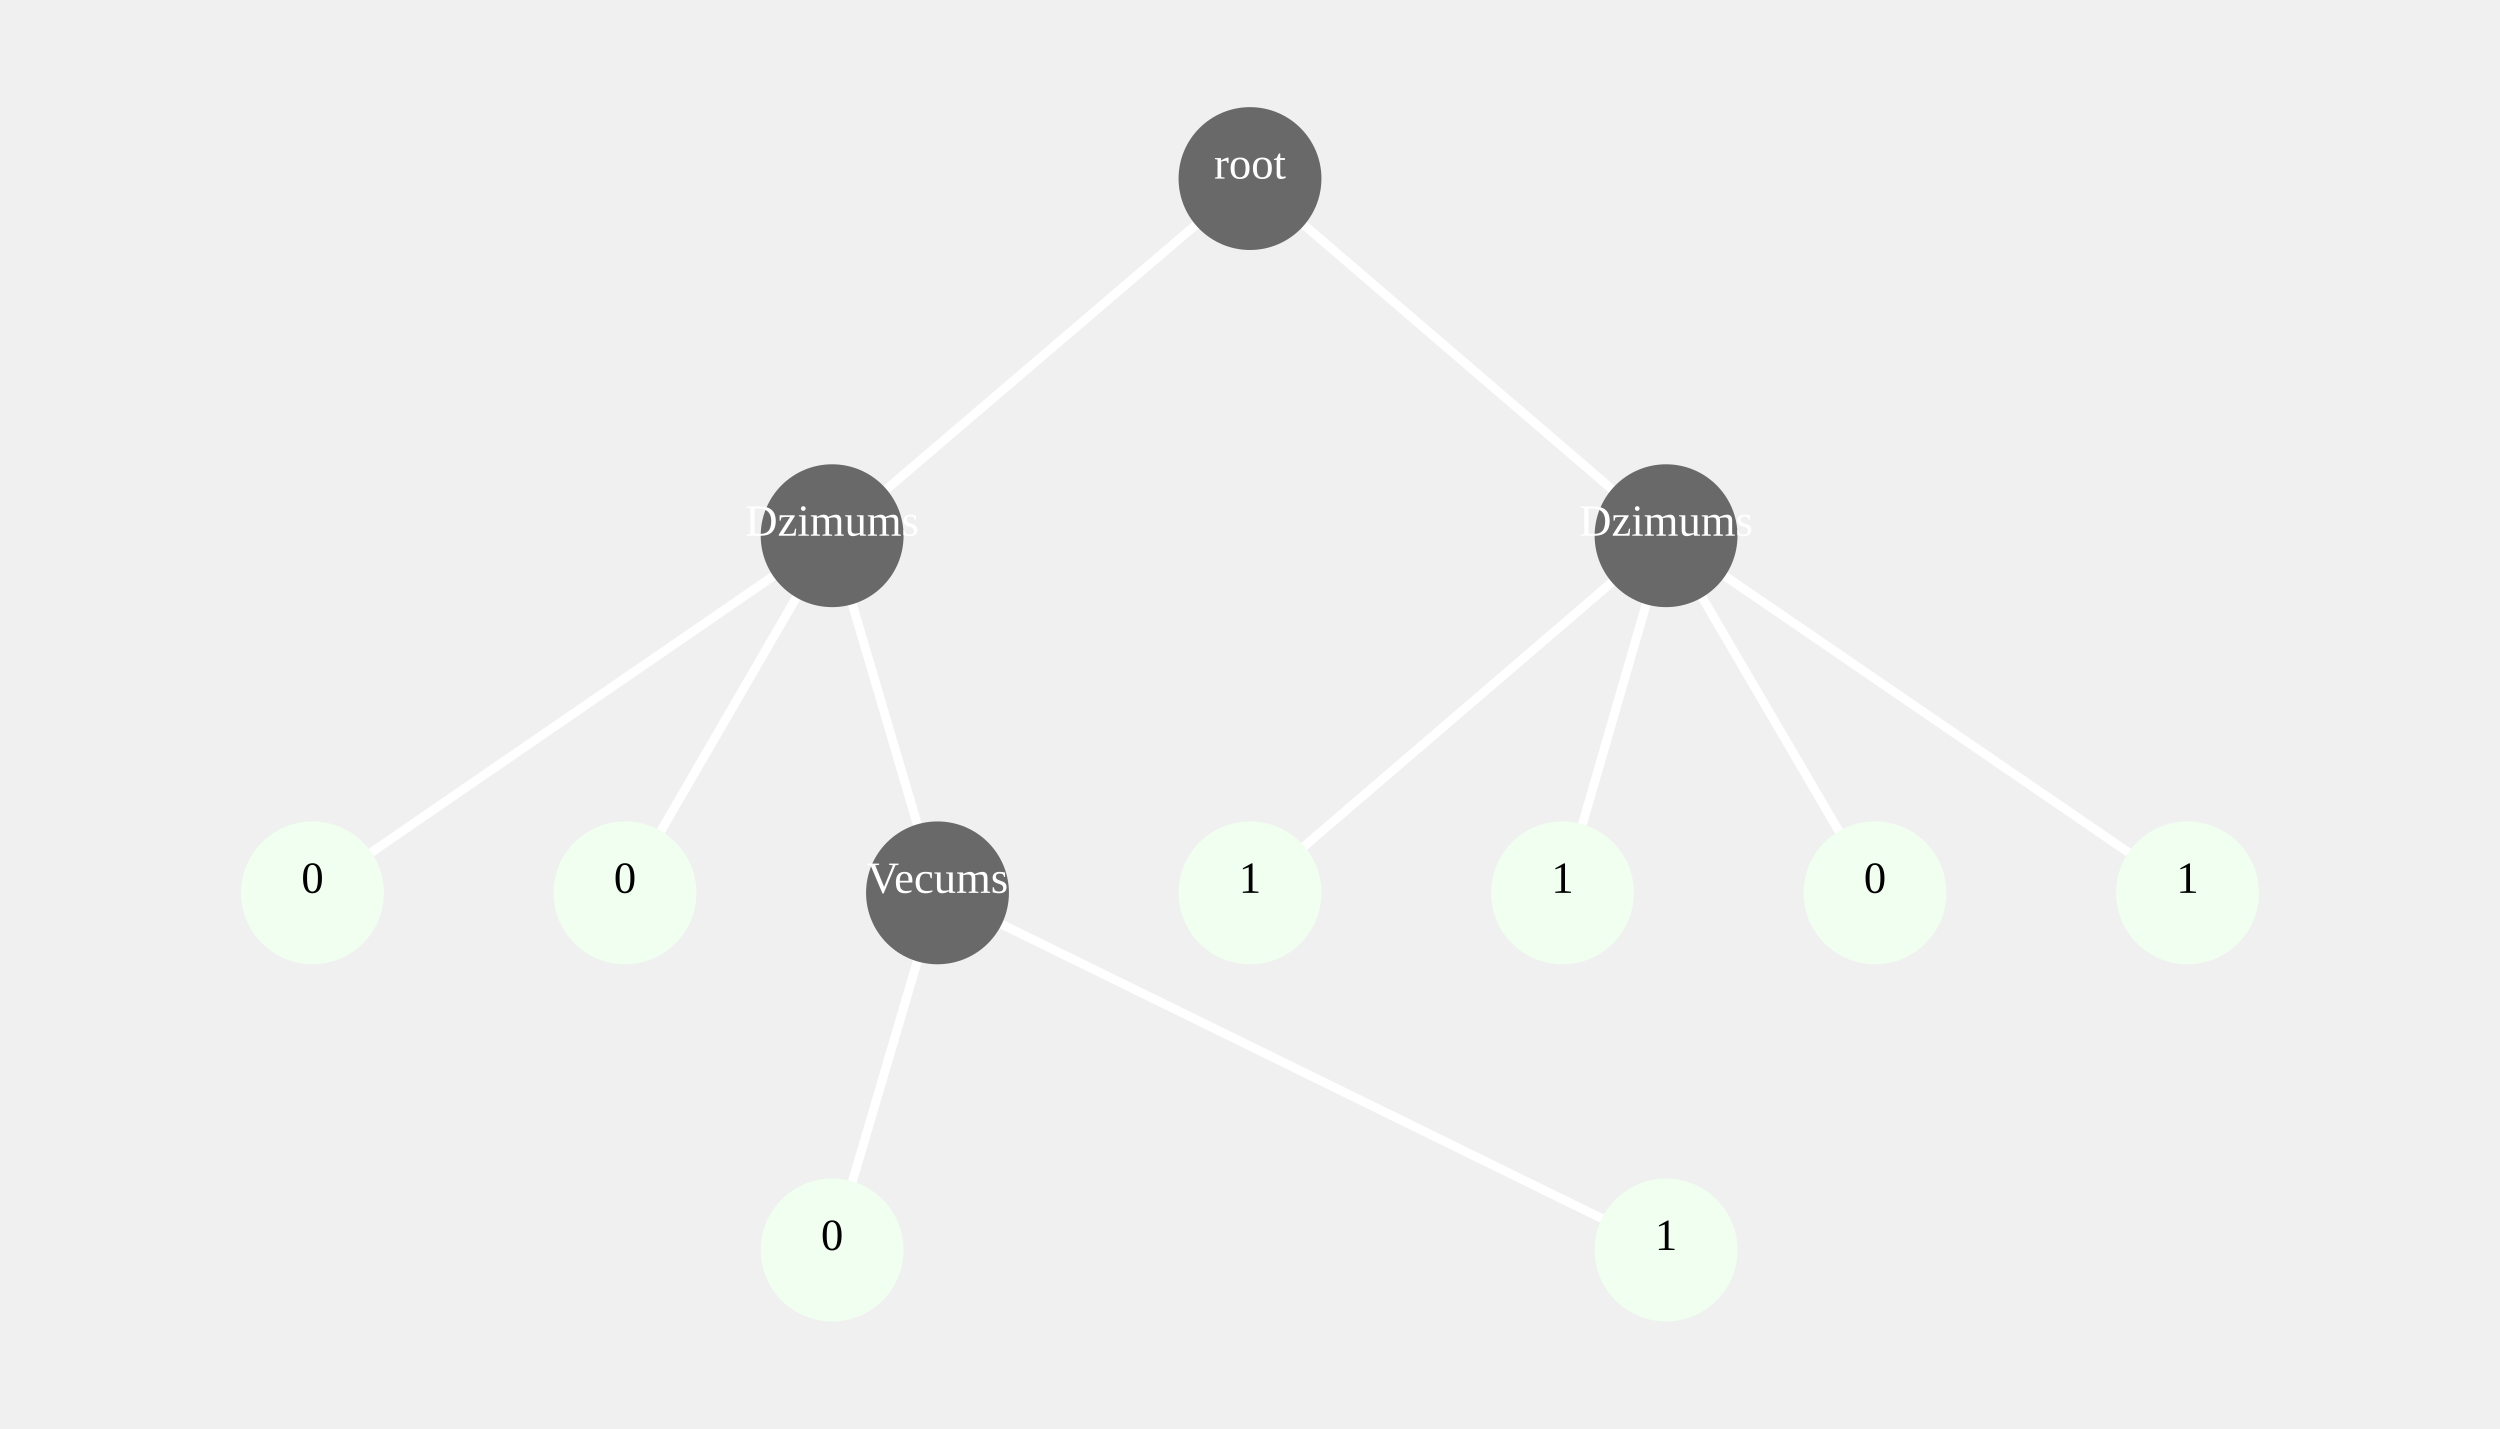
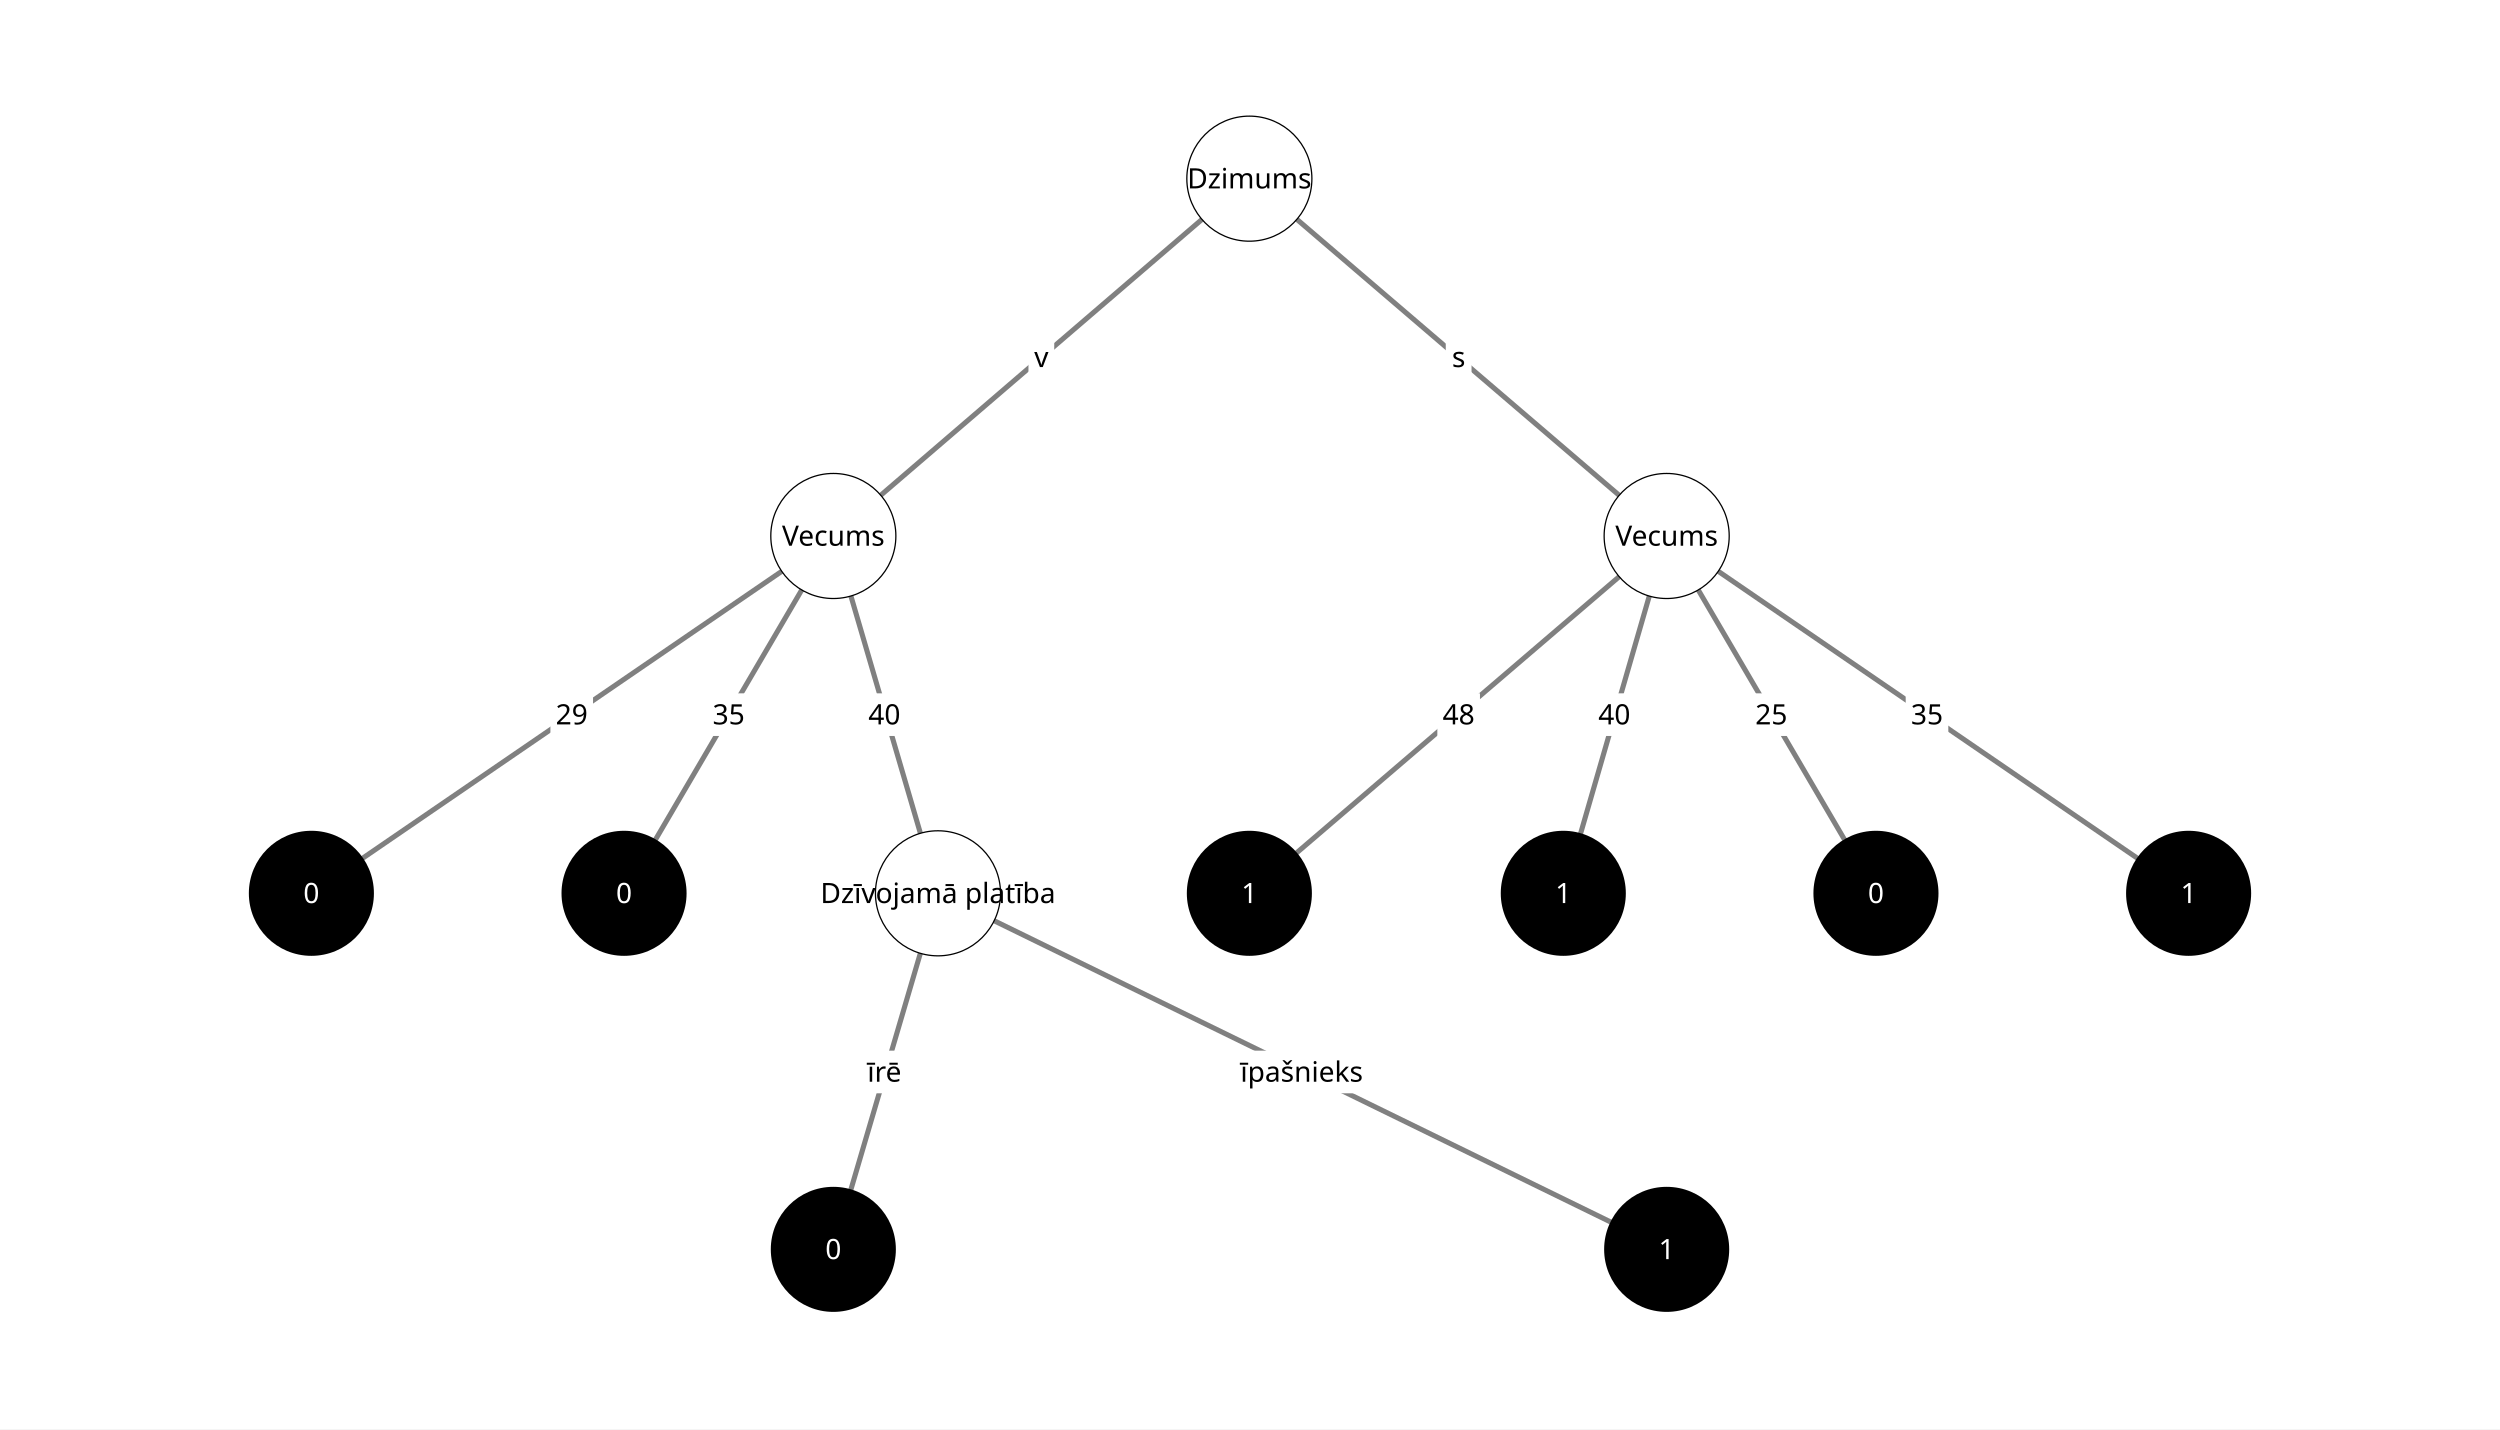
- <svg xmlns="http://www.w3.org/2000/svg" baseProfile="full" height="800" version="1.1" width="1400">
+ <svg xmlns="http://www.w3.org/2000/svg" baseProfile="full" height="1120" version="1.1" width="1959">
  <defs />
-   <line stroke="rgb(255,255,255)" stroke-width="5" x1="700" x2="466" y1="100" y2="300" />
-   <line stroke="rgb(255,255,255)" stroke-width="5" x1="700" x2="933" y1="100" y2="300" />
-   <line stroke="rgb(255,255,255)" stroke-width="5" x1="466" x2="175" y1="300" y2="500" />
-   <line stroke="rgb(255,255,255)" stroke-width="5" x1="466" x2="350" y1="300" y2="500" />
-   <line stroke="rgb(255,255,255)" stroke-width="5" x1="466" x2="525" y1="300" y2="500" />
-   <line stroke="rgb(255,255,255)" stroke-width="5" x1="933" x2="700" y1="300" y2="500" />
-   <line stroke="rgb(255,255,255)" stroke-width="5" x1="933" x2="875" y1="300" y2="500" />
-   <line stroke="rgb(255,255,255)" stroke-width="5" x1="933" x2="1050" y1="300" y2="500" />
-   <line stroke="rgb(255,255,255)" stroke-width="5" x1="933" x2="1225" y1="300" y2="500" />
-   <line stroke="rgb(255,255,255)" stroke-width="5" x1="525" x2="466" y1="500" y2="700" />
-   <line stroke="rgb(255,255,255)" stroke-width="5" x1="525" x2="933" y1="500" y2="700" />
-   <circle cx="700" cy="100" fill="rgb(105,105,105)" r="40" />
-   <text alignment-baseline="middle" fill="white" font-size="25" text-anchor="middle" x="700" y="100">root</text>
-   <circle cx="466" cy="300" fill="rgb(105,105,105)" r="40" />
-   <text alignment-baseline="middle" fill="white" font-size="25" text-anchor="middle" x="466" y="300">Dzimums</text>
-   <circle cx="933" cy="300" fill="rgb(105,105,105)" r="40" />
-   <text alignment-baseline="middle" fill="white" font-size="25" text-anchor="middle" x="933" y="300">Dzimums</text>
-   <circle cx="175" cy="500" fill="rgb(240,255,240)" r="40" />
-   <text alignment-baseline="middle" fill="rgb(0,0,0)" font-size="25" text-anchor="middle" x="175" y="500">0</text>
-   <circle cx="350" cy="500" fill="rgb(240,255,240)" r="40" />
-   <text alignment-baseline="middle" fill="rgb(0,0,0)" font-size="25" text-anchor="middle" x="350" y="500">0</text>
-   <circle cx="525" cy="500" fill="rgb(105,105,105)" r="40" />
-   <text alignment-baseline="middle" fill="white" font-size="25" text-anchor="middle" x="525" y="500">Vecums</text>
-   <circle cx="700" cy="500" fill="rgb(240,255,240)" r="40" />
-   <text alignment-baseline="middle" fill="rgb(0,0,0)" font-size="25" text-anchor="middle" x="700" y="500">1</text>
-   <circle cx="875" cy="500" fill="rgb(240,255,240)" r="40" />
-   <text alignment-baseline="middle" fill="rgb(0,0,0)" font-size="25" text-anchor="middle" x="875" y="500">1</text>
-   <circle cx="1050" cy="500" fill="rgb(240,255,240)" r="40" />
-   <text alignment-baseline="middle" fill="rgb(0,0,0)" font-size="25" text-anchor="middle" x="1050" y="500">0</text>
-   <circle cx="1225" cy="500" fill="rgb(240,255,240)" r="40" />
-   <text alignment-baseline="middle" fill="rgb(0,0,0)" font-size="25" text-anchor="middle" x="1225" y="500">1</text>
-   <circle cx="466" cy="700" fill="rgb(240,255,240)" r="40" />
-   <text alignment-baseline="middle" fill="rgb(0,0,0)" font-size="25" text-anchor="middle" x="466" y="700">0</text>
-   <circle cx="933" cy="700" fill="rgb(240,255,240)" r="40" />
-   <text alignment-baseline="middle" fill="rgb(0,0,0)" font-size="25" text-anchor="middle" x="933" y="700">1</text>
+   <rect fill="#FFFFFF" height="1120" width="1959" x="0" y="0" />
+   <line stroke="#808080" stroke-width="4" x1="979" x2="653" y1="140" y2="420" />
+   <line stroke="#808080" stroke-width="4" x1="979" x2="1306" y1="140" y2="420" />
+   <line stroke="#808080" stroke-width="4" x1="653" x2="244" y1="420" y2="700" />
+   <line stroke="#808080" stroke-width="4" x1="653" x2="489" y1="420" y2="700" />
+   <line stroke="#808080" stroke-width="4" x1="653" x2="735" y1="420" y2="700" />
+   <line stroke="#808080" stroke-width="4" x1="1306" x2="979" y1="420" y2="700" />
+   <line stroke="#808080" stroke-width="4" x1="1306" x2="1225" y1="420" y2="700" />
+   <line stroke="#808080" stroke-width="4" x1="1306" x2="1470" y1="420" y2="700" />
+   <line stroke="#808080" stroke-width="4" x1="1306" x2="1715" y1="420" y2="700" />
+   <line stroke="#808080" stroke-width="4" x1="735" x2="653" y1="700" y2="979" />
+   <line stroke="#808080" stroke-width="4" x1="735" x2="1306" y1="700" y2="979" />
+   <circle cx="979" cy="140" fill="#FFFFFF" r="49" stroke="#000000" stroke-width="1" />
+   <text dominant-baseline="middle" fill="#000000" font-family="Roboto-Bold" font-size="22" text-anchor="middle" x="979" y="140">Dzimums</text>
+   <circle cx="653" cy="420" fill="#FFFFFF" r="49" stroke="#000000" stroke-width="1" />
+   <text dominant-baseline="middle" fill="#000000" font-family="Roboto-Bold" font-size="22" text-anchor="middle" x="653" y="420">Vecums</text>
+   <circle cx="1306" cy="420" fill="#FFFFFF" r="49" stroke="#000000" stroke-width="1" />
+   <text dominant-baseline="middle" fill="#000000" font-family="Roboto-Bold" font-size="22" text-anchor="middle" x="1306" y="420">Vecums</text>
+   <circle cx="244" cy="700" fill="#000000" r="49" />
+   <rect fill="#000000" height="33.4" width="27.2" x="230.4" y="683.3" />
+   <text dominant-baseline="middle" fill="#FFFFFF" font-family="Roboto-Bold" font-size="22" text-anchor="middle" x="244" y="700">0</text>
+   <circle cx="489" cy="700" fill="#000000" r="49" />
+   <rect fill="#000000" height="33.4" width="27.2" x="475.4" y="683.3" />
+   <text dominant-baseline="middle" fill="#FFFFFF" font-family="Roboto-Bold" font-size="22" text-anchor="middle" x="489" y="700">0</text>
+   <circle cx="735" cy="700" fill="#FFFFFF" r="49" stroke="#000000" stroke-width="1" />
+   <text dominant-baseline="middle" fill="#000000" font-family="Roboto-Bold" font-size="22" text-anchor="middle" x="735" y="700">Dzīvojamā platība</text>
+   <circle cx="979" cy="700" fill="#000000" r="49" />
+   <rect fill="#000000" height="33.4" width="27.2" x="965.4" y="683.3" />
+   <text dominant-baseline="middle" fill="#FFFFFF" font-family="Roboto-Bold" font-size="22" text-anchor="middle" x="979" y="700">1</text>
+   <circle cx="1225" cy="700" fill="#000000" r="49" />
+   <rect fill="#000000" height="33.4" width="27.2" x="1211.4" y="683.3" />
+   <text dominant-baseline="middle" fill="#FFFFFF" font-family="Roboto-Bold" font-size="22" text-anchor="middle" x="1225" y="700">1</text>
+   <circle cx="1470" cy="700" fill="#000000" r="49" />
+   <rect fill="#000000" height="33.4" width="27.2" x="1456.4" y="683.3" />
+   <text dominant-baseline="middle" fill="#FFFFFF" font-family="Roboto-Bold" font-size="22" text-anchor="middle" x="1470" y="700">0</text>
+   <circle cx="1715" cy="700" fill="#000000" r="49" />
+   <rect fill="#000000" height="33.4" width="27.2" x="1701.4" y="683.3" />
+   <text dominant-baseline="middle" fill="#FFFFFF" font-family="Roboto-Bold" font-size="22" text-anchor="middle" x="1715" y="700">1</text>
+   <circle cx="653" cy="979" fill="#000000" r="49" />
+   <rect fill="#000000" height="33.4" width="27.2" x="639.4" y="962.3" />
+   <text dominant-baseline="middle" fill="#FFFFFF" font-family="Roboto-Bold" font-size="22" text-anchor="middle" x="653" y="979">0</text>
+   <circle cx="1306" cy="979" fill="#000000" r="49" />
+   <rect fill="#000000" height="33.4" width="27.2" x="1292.4" y="962.3" />
+   <text dominant-baseline="middle" fill="#FFFFFF" font-family="Roboto-Bold" font-size="22" text-anchor="middle" x="1306" y="979">1</text>
+   <rect fill="#FFFFFF" height="33.4" stroke="#000000" stroke-width="0" width="20.2" x="805.9" y="263.3" />
+   <text dominant-baseline="middle" fill="#000000" font-family="Roboto-Bold" font-size="22" text-anchor="middle" x="816" y="280">v</text>
+   <rect fill="#FFFFFF" height="33.4" stroke="#000000" stroke-width="0" width="20.2" x="1132.9" y="263.3" />
+   <text dominant-baseline="middle" fill="#000000" font-family="Roboto-Bold" font-size="22" text-anchor="middle" x="1143" y="280">s</text>
+   <rect fill="#FFFFFF" height="33.4" stroke="#000000" stroke-width="0" width="33.4" x="431.3" y="543.3" />
+   <text dominant-baseline="middle" fill="#000000" font-family="Roboto-Bold" font-size="22" text-anchor="middle" x="448" y="560">29</text>
+   <rect fill="#FFFFFF" height="33.4" stroke="#000000" stroke-width="0" width="33.4" x="554.3" y="543.3" />
+   <text dominant-baseline="middle" fill="#000000" font-family="Roboto-Bold" font-size="22" text-anchor="middle" x="571" y="560">35</text>
+   <rect fill="#FFFFFF" height="33.4" stroke="#000000" stroke-width="0" width="33.4" x="676.3" y="543.3" />
+   <text dominant-baseline="middle" fill="#000000" font-family="Roboto-Bold" font-size="22" text-anchor="middle" x="693" y="560">40</text>
+   <rect fill="#FFFFFF" height="33.4" stroke="#000000" stroke-width="0" width="33.4" x="1126.3" y="543.3" />
+   <text dominant-baseline="middle" fill="#000000" font-family="Roboto-Bold" font-size="22" text-anchor="middle" x="1143" y="560">48</text>
+   <rect fill="#FFFFFF" height="33.4" stroke="#000000" stroke-width="0" width="33.4" x="1248.3" y="543.3" />
+   <text dominant-baseline="middle" fill="#000000" font-family="Roboto-Bold" font-size="22" text-anchor="middle" x="1265" y="560">40</text>
+   <rect fill="#FFFFFF" height="33.4" stroke="#000000" stroke-width="0" width="33.4" x="1371.3" y="543.3" />
+   <text dominant-baseline="middle" fill="#000000" font-family="Roboto-Bold" font-size="22" text-anchor="middle" x="1388" y="560">25</text>
+   <rect fill="#FFFFFF" height="33.4" stroke="#000000" stroke-width="0" width="33.4" x="1493.3" y="543.3" />
+   <text dominant-baseline="middle" fill="#000000" font-family="Roboto-Bold" font-size="22" text-anchor="middle" x="1510" y="560">35</text>
+   <rect fill="#FFFFFF" height="33.4" stroke="#000000" stroke-width="0" width="46.6" x="669.7" y="823.3" />
+   <text dominant-baseline="middle" fill="#000000" font-family="Roboto-Bold" font-size="22" text-anchor="middle" x="693" y="840">īrē</text>
+   <rect fill="#FFFFFF" height="33.4" stroke="#000000" stroke-width="0" width="125.8" x="957.1" y="823.3" />
+   <text dominant-baseline="middle" fill="#000000" font-family="Roboto-Bold" font-size="22" text-anchor="middle" x="1020" y="840">īpašnieks</text>
</svg>
